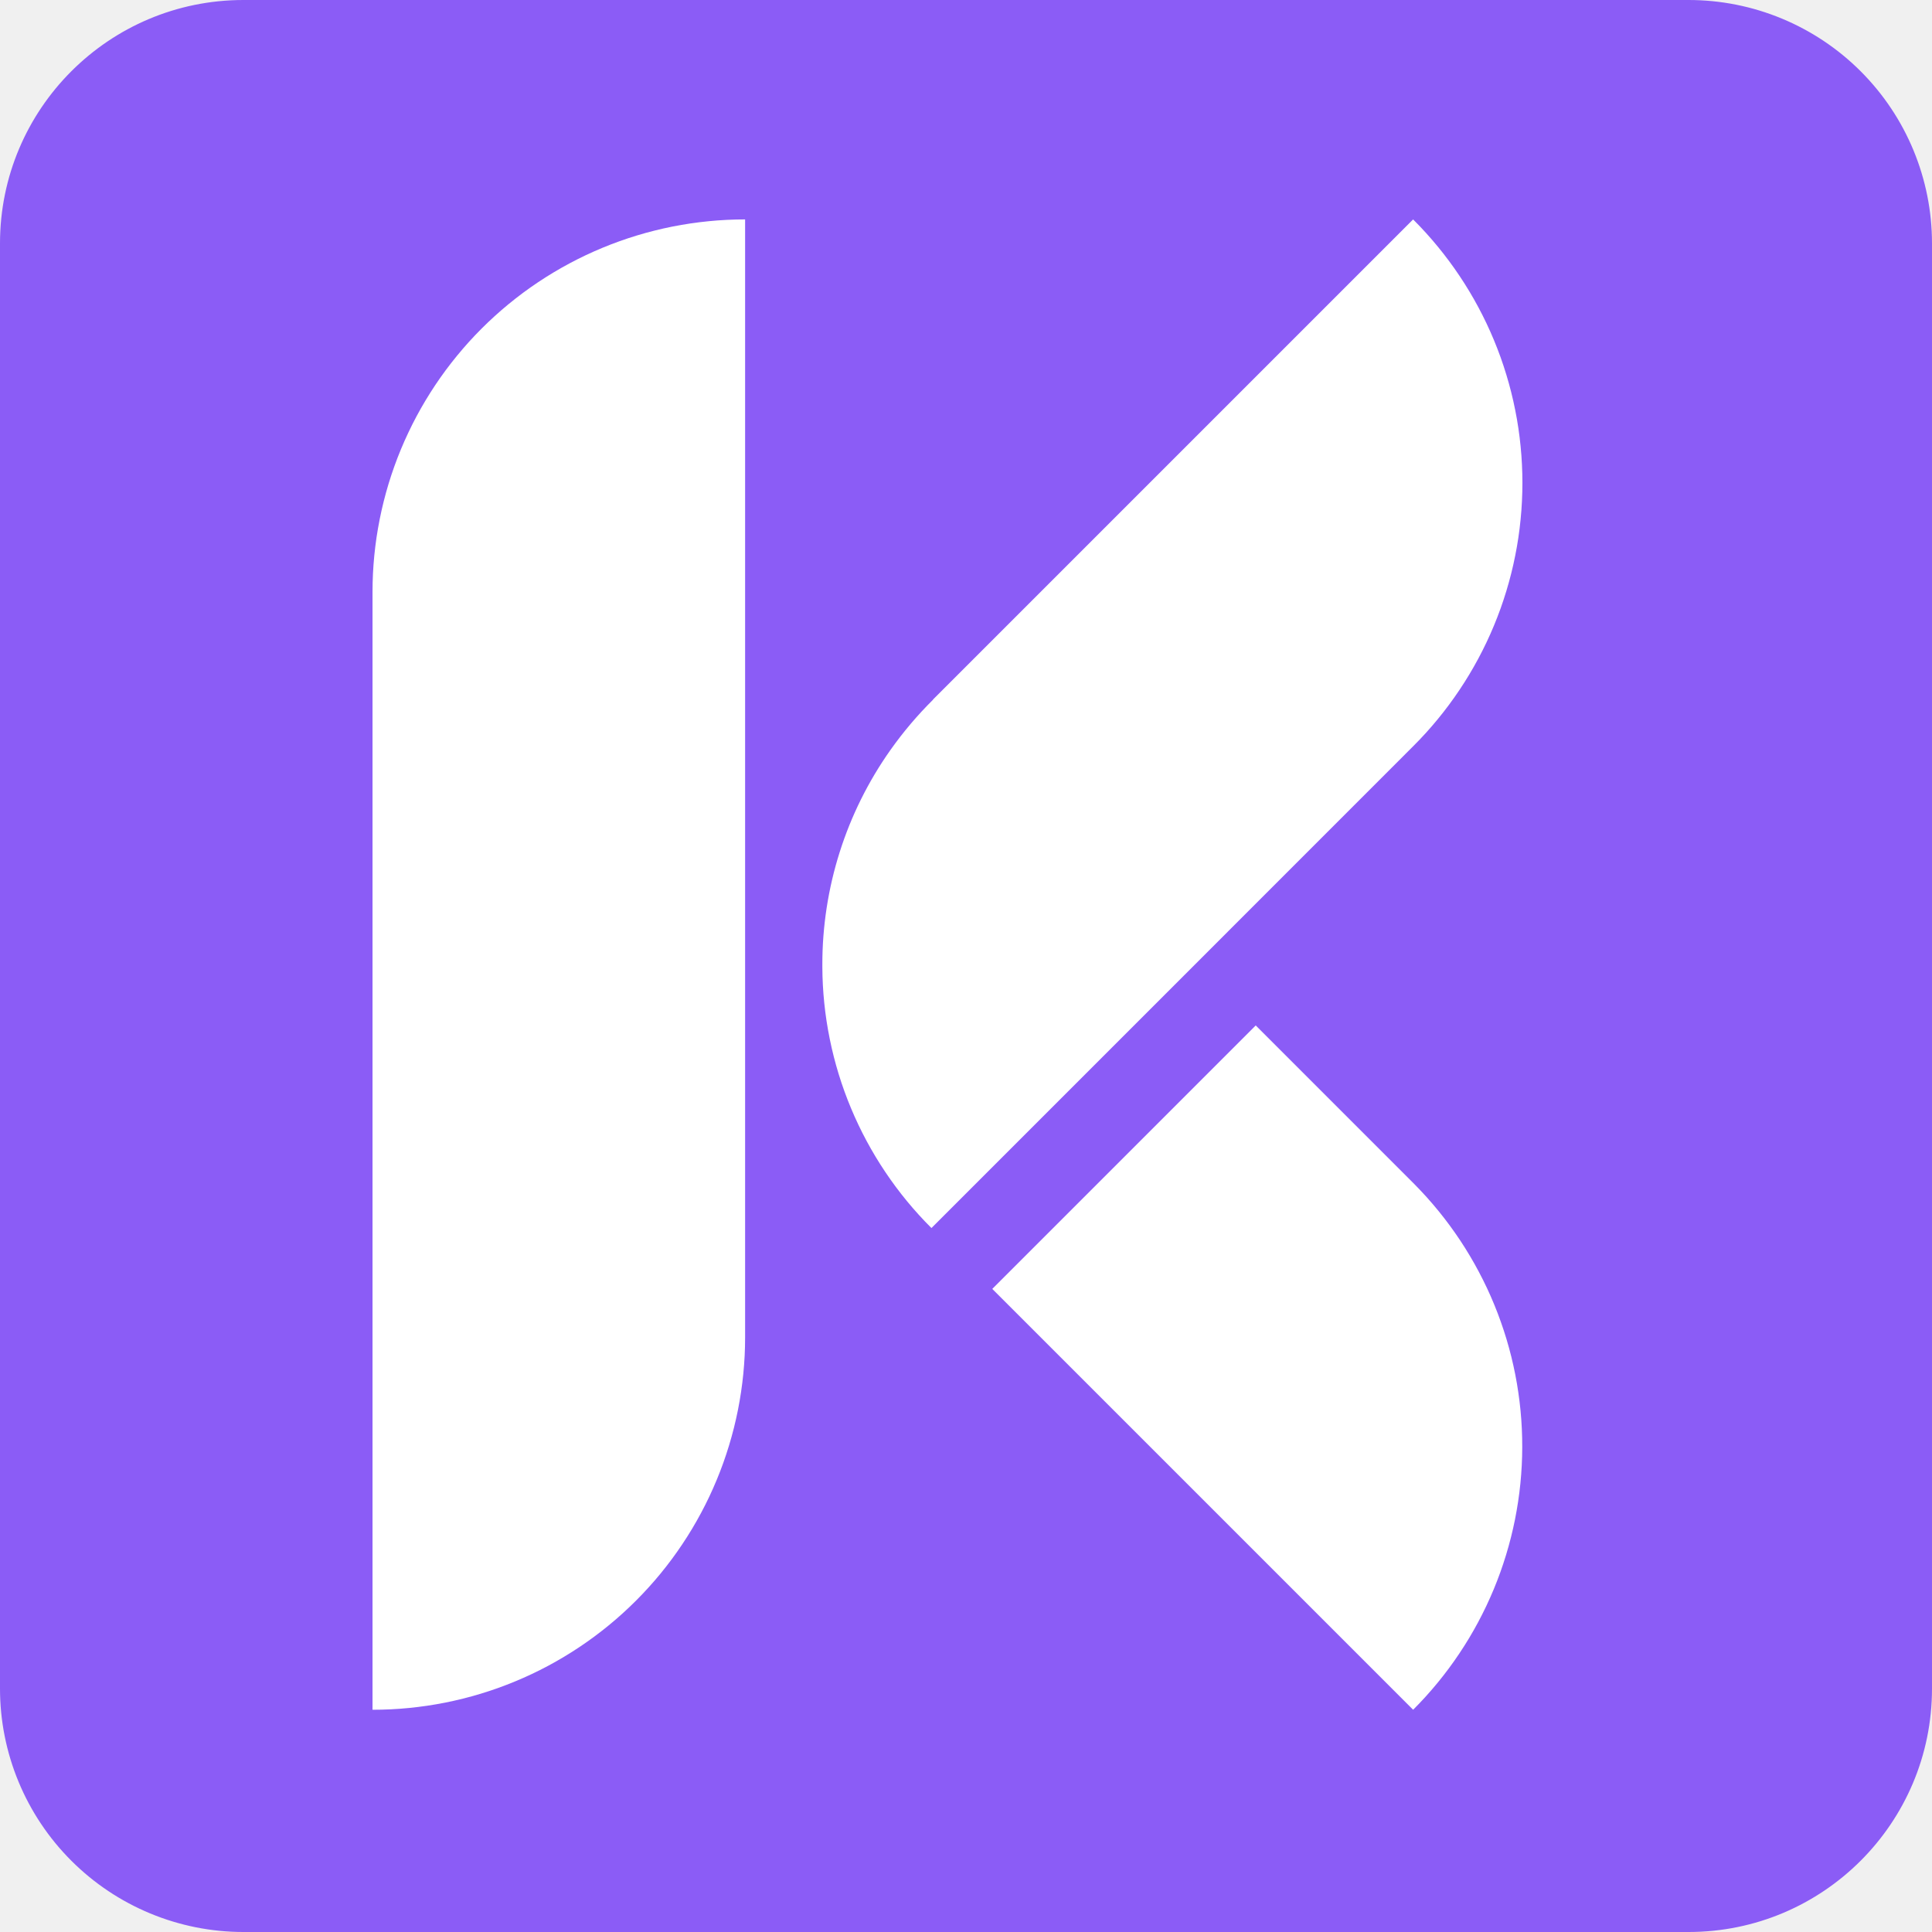
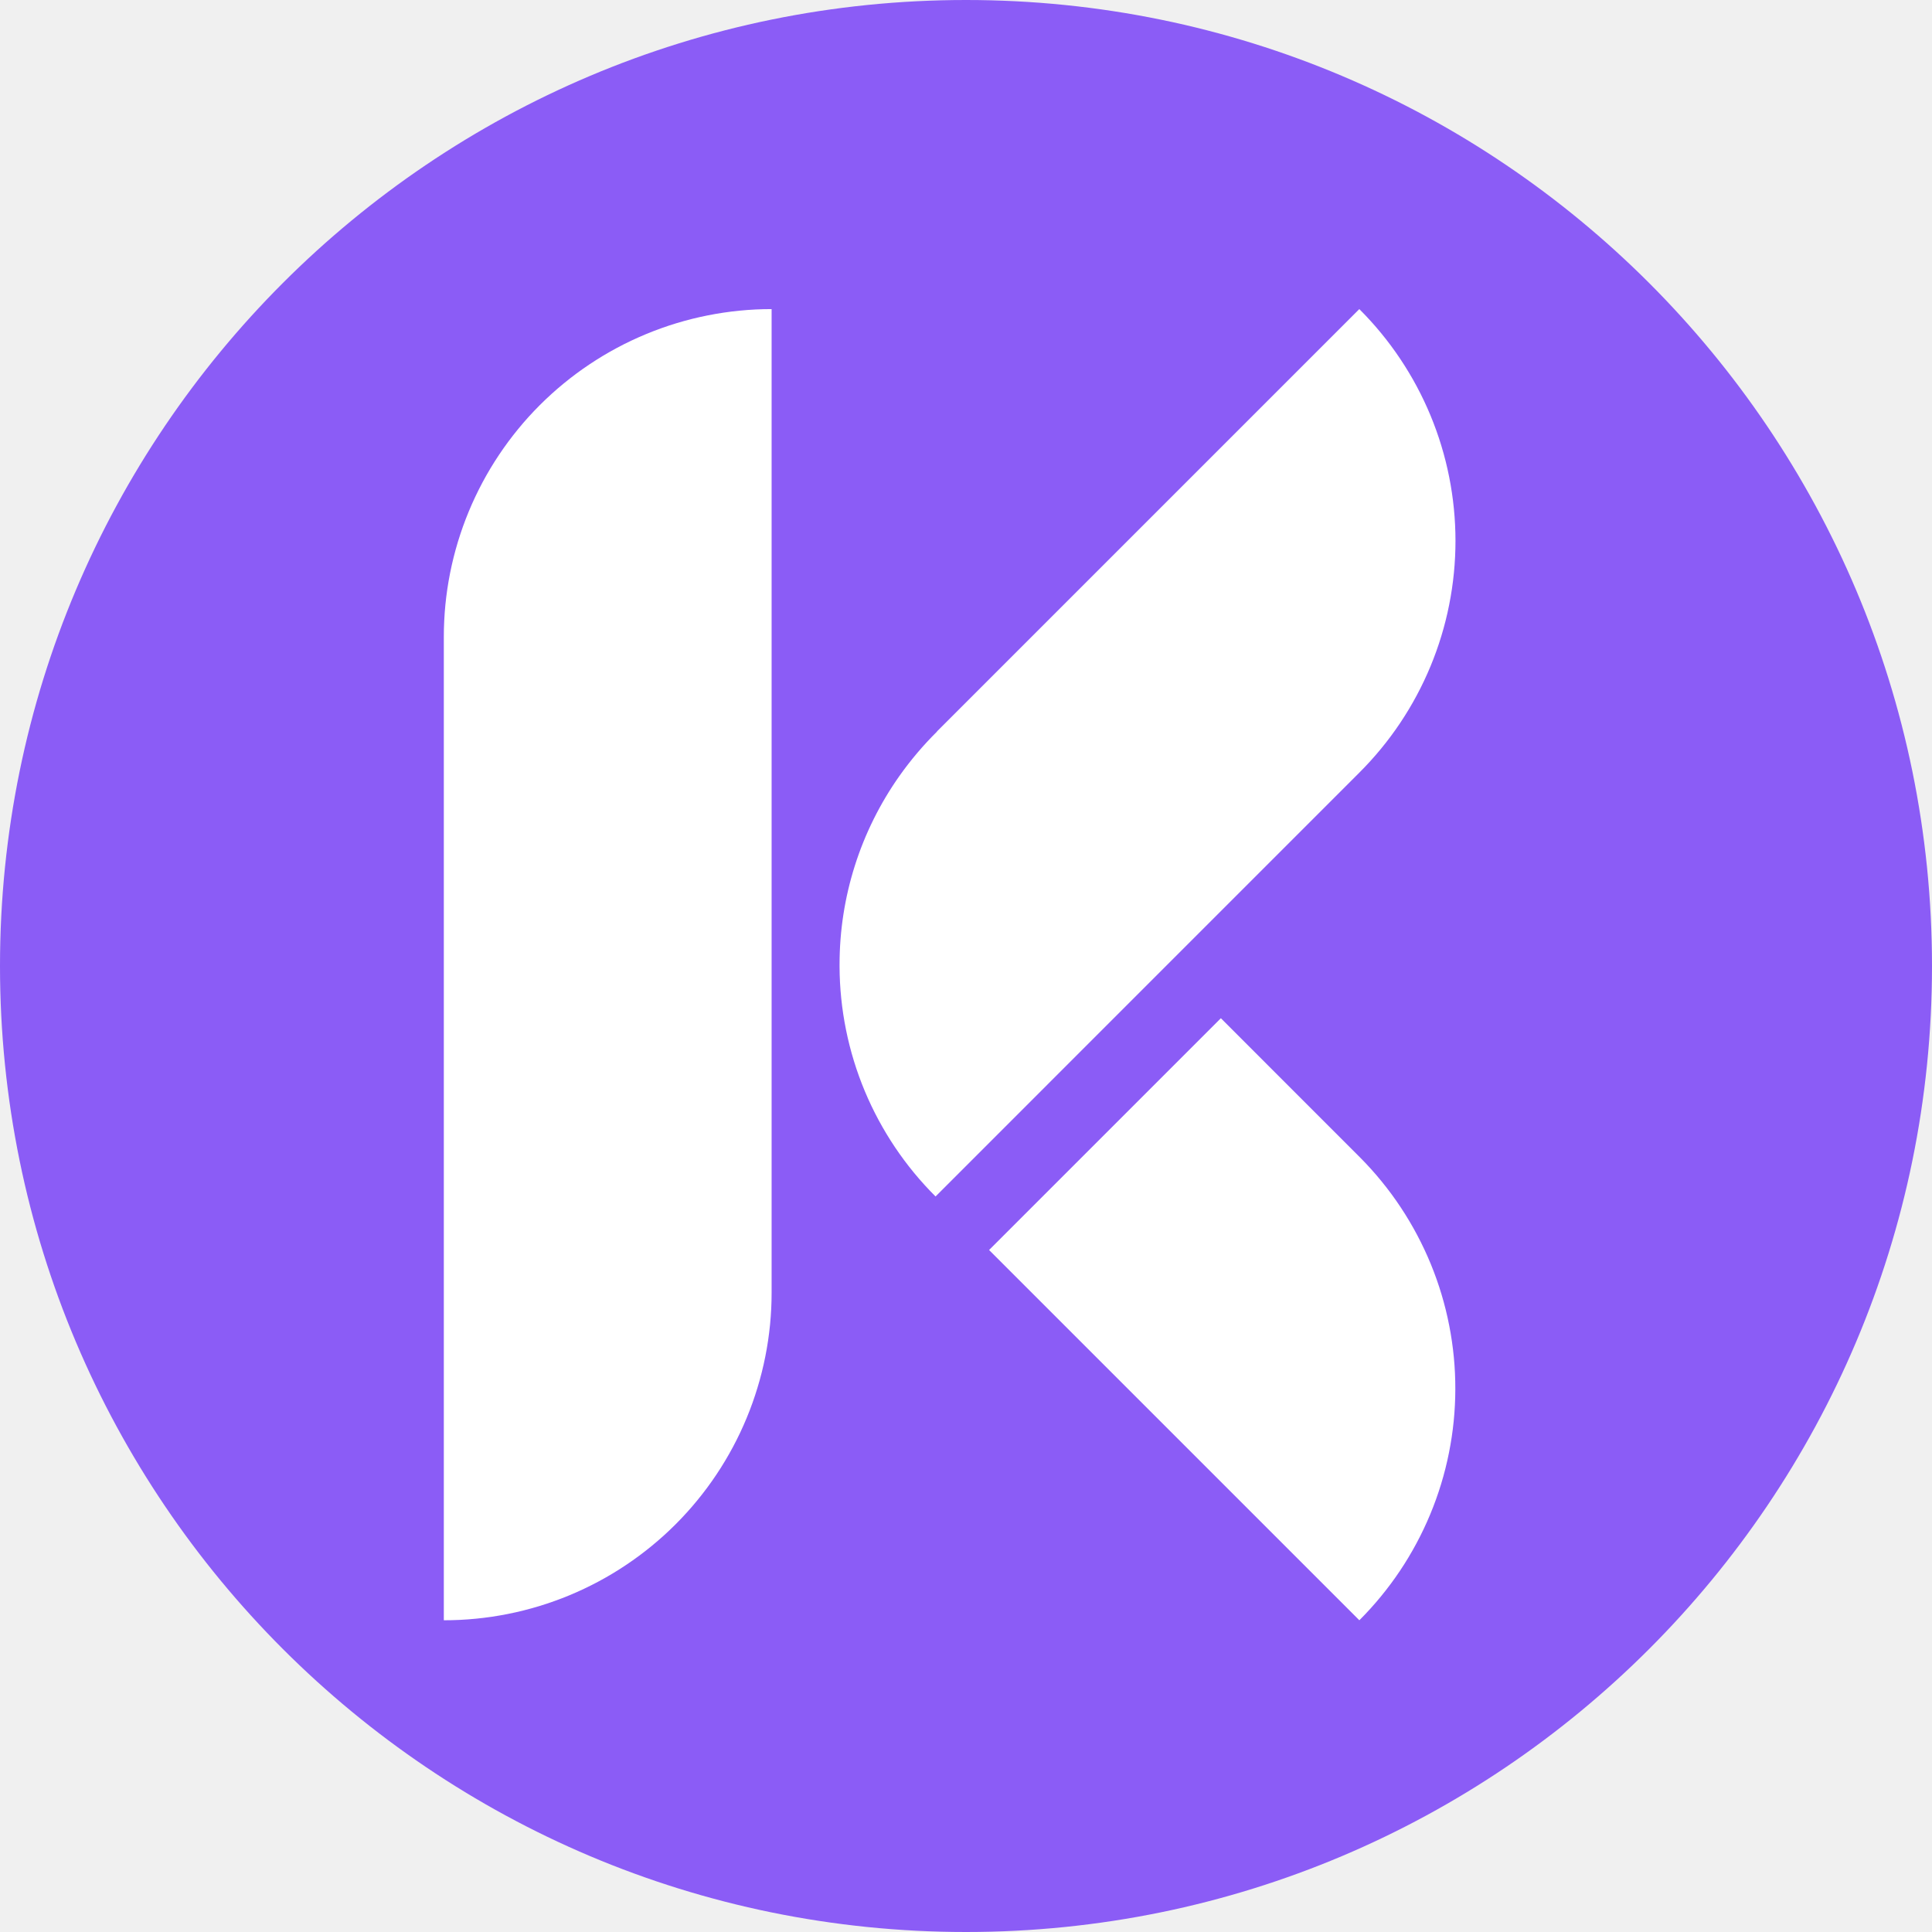
<svg xmlns="http://www.w3.org/2000/svg" width="500" zoomAndPan="magnify" viewBox="0 0 375 375" height="500" preserveAspectRatio="xMidYMid meet" version="1.2">
  <defs>
-     <clipPath id="2d007da917">
-       <path d="M 47.25 0 L 327.75 0 C 340.281 0 352.301 4.977 361.16 13.84 C 370.023 22.699 375 34.719 375 47.25 L 375 327.75 C 375 353.844 353.844 375 327.75 375 L 47.25 375 C 34.719 375 22.699 370.023 13.84 361.16 C 4.977 352.301 0 340.281 0 327.75 L 0 47.25 C 0 21.156 21.156 0 47.25 0 Z M 47.25 0 " />
+     <clipPath id="79cb91153c">
+       <path d="M 187.5 0 C 83.945 0 0 83.945 0 187.5 C 0 291.055 83.945 375 187.5 375 C 291.055 375 375 291.055 375 187.5 C 375 83.945 291.055 0 187.5 0 Z M 187.5 0 " />
    </clipPath>
-     <clipPath id="1cae991793">
-       <path d="M 72.305 42 L 145 42 L 145 332 L 72.305 332 Z M 72.305 42 " />
+     <clipPath id="563d6fb4dd">
+       <path d="M 86.145 59 L 150 59 L 150 315 L 86.145 315 Z M 86.145 59 " />
    </clipPath>
  </defs>
-   <g id="f19a6ed057">
-     <g clip-rule="nonzero" clip-path="url(#2d007da917)">
+   <g id="e805d95d02">
+     <g clip-rule="nonzero" clip-path="url(#79cb91153c)">
      <rect x="0" width="375" y="0" height="375" style="fill:#8b5cf6;fill-opacity:1;stroke:none;" />
    </g>
-     <path style=" stroke:none;fill-rule:evenodd;fill:#ffffff;fill-opacity:1;" d="M 243.738 199.039 L 274.055 229.363 C 274.211 229.512 274.367 229.664 274.516 229.824 C 275.348 230.664 276.156 231.523 276.945 232.398 C 277.734 233.277 278.5 234.176 279.246 235.09 C 279.992 236.004 280.711 236.938 281.41 237.887 C 282.109 238.84 282.785 239.805 283.438 240.789 C 284.09 241.773 284.719 242.773 285.32 243.789 C 285.922 244.801 286.5 245.832 287.051 246.875 C 287.605 247.918 288.133 248.973 288.633 250.039 C 289.133 251.109 289.609 252.188 290.055 253.281 C 290.504 254.371 290.926 255.477 291.316 256.586 C 291.711 257.699 292.078 258.82 292.418 259.949 C 292.758 261.082 293.066 262.219 293.352 263.363 C 293.633 264.512 293.891 265.664 294.117 266.82 C 294.344 267.977 294.543 269.141 294.711 270.309 C 294.883 271.477 295.023 272.648 295.137 273.824 C 295.25 274.996 295.332 276.176 295.387 277.352 C 295.441 278.531 295.469 279.711 295.465 280.891 C 295.465 282.07 295.434 283.25 295.371 284.43 C 295.312 285.605 295.223 286.785 295.105 287.957 C 294.988 289.133 294.84 290.301 294.664 291.469 C 294.488 292.637 294.285 293.797 294.055 294.957 C 293.82 296.113 293.562 297.262 293.273 298.406 C 292.984 299.551 292.668 300.688 292.324 301.816 C 291.98 302.945 291.609 304.066 291.211 305.176 C 290.812 306.285 290.387 307.387 289.934 308.477 C 289.48 309.566 289 310.645 288.496 311.711 C 287.988 312.777 287.457 313.832 286.902 314.871 C 286.344 315.91 285.762 316.938 285.156 317.949 C 284.547 318.961 283.914 319.957 283.258 320.938 C 282.602 321.918 281.922 322.883 281.219 323.832 C 280.516 324.777 279.793 325.707 279.043 326.621 C 278.293 327.531 277.523 328.426 276.73 329.301 C 275.938 330.172 275.125 331.027 274.289 331.863 L 192.602 250.176 Z M 243.738 199.039 " />
-     <path style=" stroke:none;fill-rule:evenodd;fill:#ffffff;fill-opacity:1;" d="M 181.086 135.785 L 274.281 42.59 C 275.121 43.426 275.938 44.281 276.734 45.156 C 277.531 46.035 278.305 46.93 279.055 47.844 C 279.809 48.758 280.539 49.691 281.242 50.641 C 281.949 51.59 282.633 52.559 283.289 53.543 C 283.949 54.527 284.582 55.523 285.191 56.539 C 285.801 57.555 286.387 58.586 286.945 59.629 C 287.504 60.672 288.035 61.727 288.543 62.797 C 289.051 63.867 289.531 64.949 289.984 66.043 C 290.438 67.137 290.863 68.242 291.266 69.355 C 291.664 70.469 292.035 71.594 292.379 72.727 C 292.723 73.859 293.039 75 293.328 76.148 C 293.617 77.297 293.875 78.449 294.105 79.613 C 294.34 80.773 294.543 81.938 294.715 83.109 C 294.891 84.281 295.035 85.457 295.148 86.633 C 295.266 87.812 295.355 88.992 295.41 90.176 C 295.469 91.359 295.5 92.539 295.5 93.723 C 295.5 94.91 295.469 96.09 295.41 97.273 C 295.355 98.457 295.266 99.637 295.148 100.816 C 295.035 101.992 294.891 103.168 294.715 104.34 C 294.543 105.512 294.34 106.676 294.105 107.836 C 293.875 109 293.617 110.152 293.328 111.301 C 293.039 112.449 292.723 113.59 292.379 114.723 C 292.035 115.855 291.664 116.98 291.266 118.094 C 290.863 119.207 290.438 120.312 289.984 121.406 C 289.531 122.5 289.051 123.582 288.543 124.652 C 288.035 125.723 287.504 126.777 286.945 127.82 C 286.387 128.863 285.801 129.895 285.191 130.91 C 284.582 131.926 283.949 132.922 283.289 133.906 C 282.633 134.891 281.949 135.859 281.242 136.809 C 280.539 137.758 279.809 138.691 279.055 139.605 C 278.305 140.52 277.531 141.414 276.734 142.293 C 275.938 143.168 275.121 144.023 274.281 144.859 L 231.922 187.23 L 180.793 238.363 C 177.457 235.039 174.473 231.418 171.848 227.504 C 169.223 223.594 167 219.461 165.184 215.113 C 163.367 210.766 161.992 206.281 161.055 201.664 C 160.117 197.047 159.637 192.383 159.617 187.668 L 159.617 187.23 C 159.613 183.523 159.895 179.844 160.457 176.184 C 161.023 172.523 161.863 168.926 162.984 165.395 C 164.102 161.863 165.484 158.441 167.133 155.121 C 168.781 151.805 170.672 148.633 172.809 145.609 C 175.297 142.09 178.07 138.816 181.129 135.785 " />
-     <g clip-rule="nonzero" clip-path="url(#1cae991793)">
-       <path style=" stroke:none;fill-rule:evenodd;fill:#ffffff;fill-opacity:1;" d="M 144.625 42.59 L 144.625 259.562 C 144.625 260.746 144.598 261.93 144.539 263.113 C 144.48 264.293 144.391 265.473 144.277 266.652 C 144.16 267.828 144.016 269.004 143.84 270.176 C 143.668 271.344 143.465 272.512 143.234 273.672 C 143.004 274.832 142.742 275.984 142.457 277.133 C 142.168 278.281 141.852 279.422 141.508 280.555 C 141.164 281.688 140.793 282.809 140.395 283.926 C 139.996 285.039 139.57 286.141 139.117 287.234 C 138.664 288.328 138.184 289.41 137.68 290.48 C 137.172 291.551 136.641 292.605 136.082 293.648 C 135.523 294.695 134.941 295.723 134.332 296.738 C 133.727 297.754 133.09 298.754 132.434 299.734 C 131.777 300.719 131.094 301.688 130.391 302.637 C 129.684 303.59 128.957 304.52 128.207 305.434 C 127.457 306.352 126.684 307.246 125.887 308.121 C 125.094 309 124.277 309.855 123.441 310.691 C 122.602 311.527 121.746 312.344 120.867 313.141 C 119.992 313.934 119.098 314.707 118.18 315.457 C 117.266 316.207 116.332 316.934 115.383 317.641 C 114.434 318.344 113.465 319.027 112.48 319.684 C 111.496 320.34 110.496 320.973 109.48 321.582 C 108.465 322.191 107.438 322.773 106.395 323.332 C 105.352 323.887 104.293 324.422 103.223 324.926 C 102.152 325.434 101.07 325.91 99.977 326.363 C 98.883 326.816 97.781 327.242 96.668 327.641 C 95.551 328.039 94.43 328.41 93.297 328.754 C 92.164 329.098 91.023 329.41 89.875 329.699 C 88.727 329.984 87.574 330.246 86.414 330.477 C 85.25 330.707 84.086 330.91 82.914 331.082 C 81.746 331.254 80.57 331.398 79.395 331.516 C 78.215 331.633 77.035 331.719 75.852 331.777 C 74.672 331.836 73.488 331.863 72.305 331.863 L 72.305 114.91 C 72.305 113.727 72.336 112.543 72.391 111.359 C 72.449 110.18 72.539 109 72.652 107.82 C 72.77 106.641 72.914 105.469 73.086 104.297 C 73.262 103.125 73.465 101.961 73.695 100.801 C 73.926 99.641 74.184 98.484 74.473 97.336 C 74.762 96.188 75.074 95.047 75.418 93.914 C 75.762 92.781 76.133 91.66 76.531 90.547 C 76.93 89.43 77.355 88.328 77.809 87.234 C 78.262 86.141 78.742 85.059 79.25 83.988 C 79.754 82.918 80.285 81.859 80.844 80.816 C 81.402 79.773 81.984 78.746 82.594 77.73 C 83.203 76.715 83.836 75.715 84.492 74.73 C 85.152 73.746 85.832 72.777 86.535 71.828 C 87.242 70.879 87.969 69.945 88.723 69.031 C 89.473 68.113 90.246 67.219 91.039 66.34 C 91.836 65.465 92.648 64.609 93.488 63.77 C 94.324 62.934 95.18 62.117 96.059 61.324 C 96.934 60.527 97.832 59.754 98.746 59.004 C 99.66 58.254 100.594 57.527 101.543 56.82 C 102.496 56.117 103.461 55.434 104.445 54.777 C 105.43 54.121 106.43 53.484 107.445 52.879 C 108.461 52.27 109.488 51.688 110.535 51.129 C 111.578 50.57 112.633 50.039 113.703 49.531 C 114.773 49.027 115.855 48.547 116.949 48.094 C 118.043 47.641 119.148 47.215 120.262 46.816 C 121.375 46.418 122.5 46.047 123.633 45.703 C 124.766 45.359 125.906 45.043 127.055 44.758 C 128.199 44.469 129.355 44.211 130.516 43.977 C 131.676 43.746 132.844 43.547 134.016 43.371 C 135.184 43.199 136.359 43.055 137.535 42.938 C 138.715 42.82 139.895 42.734 141.078 42.676 C 142.258 42.617 143.441 42.59 144.625 42.59 " />
+     <path style=" stroke:none;fill-rule:evenodd;fill:#ffffff;fill-opacity:1;" d="M 236.969 197.637 L 263.641 224.316 C 263.777 224.445 263.914 224.582 264.047 224.723 C 265.512 226.199 266.898 227.742 268.207 229.355 C 269.52 230.965 270.75 232.637 271.895 234.371 C 273.043 236.102 274.102 237.887 275.074 239.723 C 276.047 241.559 276.93 243.438 277.719 245.359 C 278.508 247.281 279.199 249.238 279.797 251.227 C 280.395 253.219 280.891 255.23 281.289 257.27 C 281.691 259.309 281.988 261.363 282.188 263.43 C 282.387 265.5 282.484 267.57 282.477 269.648 C 282.473 271.727 282.367 273.801 282.16 275.867 C 281.953 277.934 281.645 279.984 281.234 282.023 C 280.828 284.059 280.32 286.074 279.715 288.059 C 279.109 290.047 278.406 292 277.609 293.918 C 276.812 295.836 275.922 297.711 274.941 299.543 C 273.961 301.375 272.895 303.156 271.738 304.883 C 270.582 306.609 269.348 308.273 268.027 309.879 C 266.711 311.488 265.316 313.023 263.848 314.492 L 191.98 242.625 Z M 236.969 197.637 " />
+     <path style=" stroke:none;fill-rule:evenodd;fill:#ffffff;fill-opacity:1;" d="M 181.848 141.988 L 263.84 59.996 C 264.578 60.73 265.297 61.484 265.996 62.254 C 266.699 63.027 267.379 63.812 268.039 64.617 C 268.703 65.422 269.344 66.242 269.965 67.078 C 270.586 67.914 271.188 68.766 271.766 69.633 C 272.344 70.496 272.902 71.375 273.438 72.27 C 273.977 73.16 274.488 74.066 274.98 74.984 C 275.473 75.902 275.941 76.832 276.387 77.773 C 276.832 78.715 277.258 79.668 277.656 80.629 C 278.055 81.594 278.43 82.562 278.781 83.543 C 279.133 84.523 279.461 85.512 279.762 86.508 C 280.066 87.508 280.344 88.508 280.598 89.52 C 280.852 90.531 281.078 91.547 281.281 92.566 C 281.484 93.59 281.664 94.613 281.816 95.645 C 281.969 96.676 282.098 97.707 282.199 98.746 C 282.301 99.781 282.379 100.82 282.43 101.859 C 282.48 102.902 282.508 103.941 282.508 104.984 C 282.508 106.023 282.48 107.066 282.43 108.105 C 282.379 109.145 282.301 110.184 282.199 111.223 C 282.098 112.258 281.969 113.293 281.816 114.32 C 281.664 115.352 281.484 116.379 281.281 117.398 C 281.078 118.422 280.852 119.438 280.598 120.445 C 280.344 121.457 280.066 122.461 279.762 123.457 C 279.461 124.453 279.133 125.441 278.781 126.422 C 278.43 127.402 278.055 128.375 277.656 129.336 C 277.258 130.301 276.832 131.25 276.387 132.191 C 275.941 133.133 275.473 134.062 274.98 134.98 C 274.488 135.898 273.977 136.805 273.438 137.699 C 272.902 138.59 272.344 139.469 271.766 140.336 C 271.188 141.203 270.586 142.051 269.965 142.887 C 269.344 143.723 268.703 144.543 268.039 145.348 C 267.379 146.152 266.699 146.941 265.996 147.711 C 265.297 148.484 264.578 149.234 263.84 149.973 L 226.57 187.246 L 181.59 232.234 C 178.656 229.309 176.031 226.125 173.719 222.68 C 171.41 219.238 169.453 215.605 167.855 211.781 C 166.258 207.953 165.047 204.012 164.223 199.949 C 163.398 195.883 162.977 191.781 162.957 187.633 L 162.957 187.246 C 162.957 183.988 163.203 180.75 163.699 177.527 C 164.195 174.309 164.938 171.145 165.922 168.039 C 166.906 164.93 168.125 161.918 169.574 159 C 171.023 156.082 172.688 153.293 174.566 150.629 C 176.754 147.535 179.195 144.652 181.887 141.988 " />
+     <g clip-rule="nonzero" clip-path="url(#563d6fb4dd)">
+       <path style=" stroke:none;fill-rule:evenodd;fill:#ffffff;fill-opacity:1;" d="M 149.77 59.996 L 149.77 250.887 C 149.77 251.926 149.746 252.969 149.695 254.008 C 149.641 255.047 149.566 256.086 149.465 257.121 C 149.359 258.156 149.234 259.191 149.082 260.223 C 148.93 261.25 148.75 262.277 148.547 263.297 C 148.344 264.32 148.117 265.336 147.863 266.344 C 147.609 267.355 147.332 268.355 147.027 269.352 C 146.727 270.352 146.398 271.34 146.051 272.316 C 145.699 273.297 145.324 274.27 144.926 275.23 C 144.527 276.191 144.105 277.145 143.66 278.086 C 143.215 279.027 142.746 279.957 142.254 280.875 C 141.766 281.793 141.25 282.699 140.715 283.59 C 140.18 284.484 139.625 285.363 139.043 286.23 C 138.465 287.094 137.867 287.945 137.246 288.781 C 136.625 289.617 135.984 290.438 135.324 291.242 C 134.664 292.047 133.984 292.836 133.285 293.605 C 132.586 294.379 131.867 295.133 131.133 295.867 C 130.395 296.605 129.641 297.32 128.871 298.02 C 128.098 298.719 127.309 299.398 126.504 300.059 C 125.699 300.719 124.879 301.359 124.043 301.98 C 123.207 302.602 122.355 303.199 121.488 303.777 C 120.625 304.355 119.746 304.914 118.852 305.449 C 117.957 305.984 117.055 306.496 116.133 306.988 C 115.215 307.477 114.285 307.945 113.344 308.391 C 112.402 308.836 111.453 309.258 110.492 309.656 C 109.527 310.055 108.559 310.43 107.578 310.777 C 106.598 311.129 105.609 311.457 104.613 311.758 C 103.617 312.059 102.613 312.336 101.602 312.59 C 100.594 312.844 99.578 313.07 98.555 313.273 C 97.535 313.477 96.508 313.652 95.48 313.809 C 94.449 313.961 93.414 314.086 92.379 314.188 C 91.344 314.289 90.305 314.367 89.266 314.418 C 88.227 314.469 87.184 314.492 86.145 314.492 L 86.145 123.621 C 86.145 122.578 86.168 121.539 86.223 120.5 C 86.273 119.461 86.348 118.422 86.449 117.383 C 86.551 116.348 86.68 115.316 86.832 114.285 C 86.984 113.254 87.164 112.23 87.367 111.207 C 87.57 110.188 87.797 109.172 88.051 108.16 C 88.305 107.152 88.582 106.148 88.883 105.152 C 89.188 104.156 89.512 103.168 89.863 102.188 C 90.215 101.207 90.59 100.234 90.988 99.273 C 91.387 98.309 91.809 97.359 92.254 96.418 C 92.699 95.477 93.168 94.547 93.656 93.629 C 94.148 92.711 94.66 91.805 95.195 90.91 C 95.73 90.016 96.289 89.137 96.867 88.273 C 97.445 87.406 98.047 86.555 98.664 85.719 C 99.285 84.883 99.926 84.062 100.586 83.258 C 101.246 82.453 101.926 81.664 102.625 80.891 C 103.324 80.121 104.043 79.367 104.781 78.629 C 105.516 77.895 106.27 77.176 107.043 76.477 C 107.812 75.777 108.602 75.098 109.406 74.438 C 110.211 73.777 111.031 73.137 111.867 72.516 C 112.703 71.895 113.555 71.297 114.422 70.719 C 115.289 70.141 116.168 69.582 117.059 69.047 C 117.953 68.512 118.859 68 119.777 67.508 C 120.695 67.016 121.625 66.547 122.566 66.105 C 123.508 65.66 124.461 65.238 125.422 64.84 C 126.383 64.441 127.355 64.066 128.336 63.715 C 129.316 63.363 130.305 63.035 131.301 62.734 C 132.297 62.434 133.301 62.156 134.309 61.902 C 135.32 61.648 136.336 61.422 137.359 61.219 C 138.379 61.016 139.406 60.836 140.434 60.684 C 141.465 60.531 142.496 60.402 143.535 60.301 C 144.57 60.199 145.609 60.121 146.648 60.07 C 147.688 60.02 148.73 59.996 149.77 59.996 " />
    </g>
  </g>
</svg>
